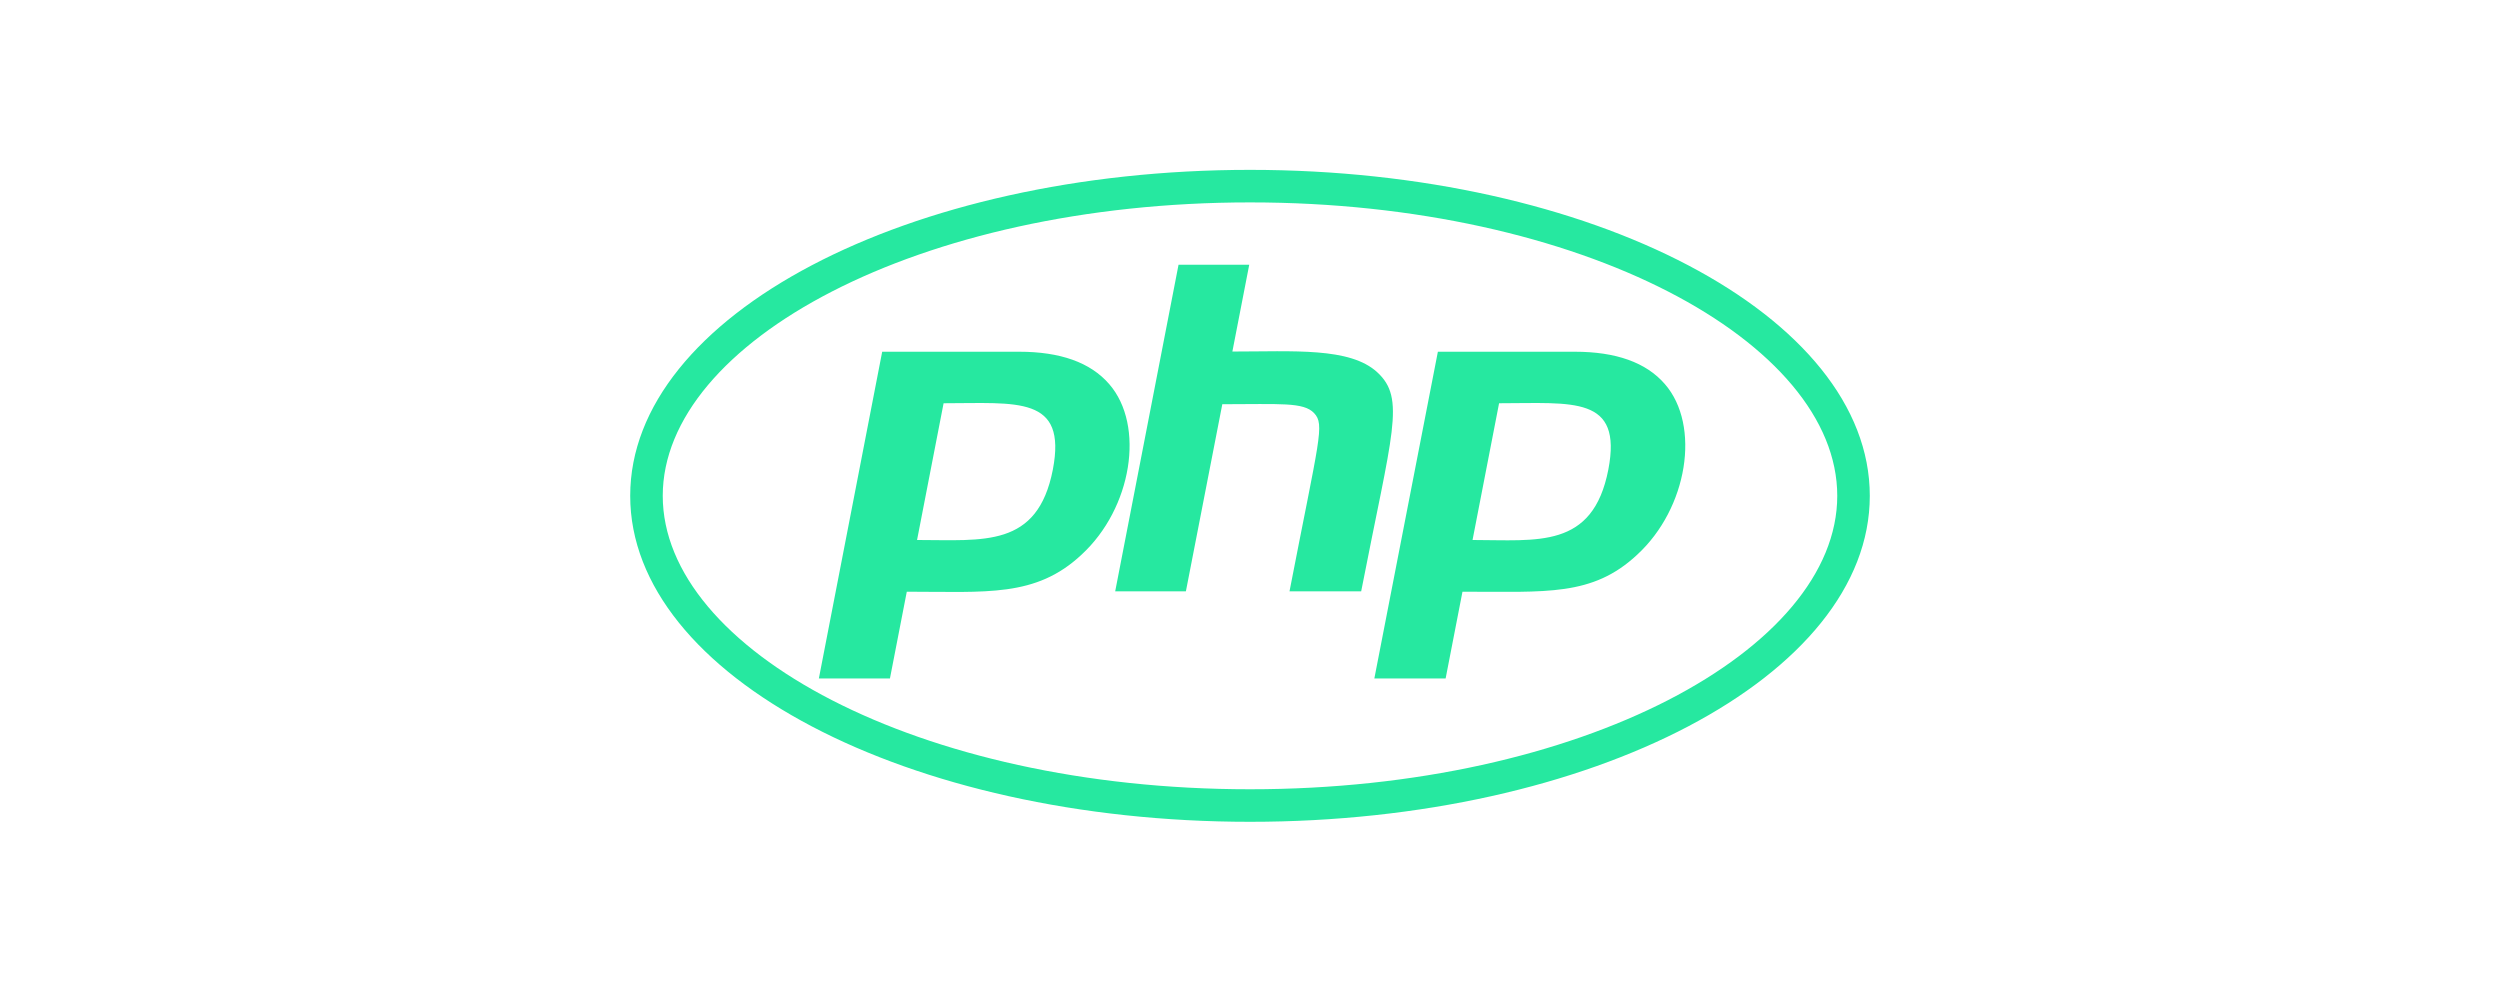
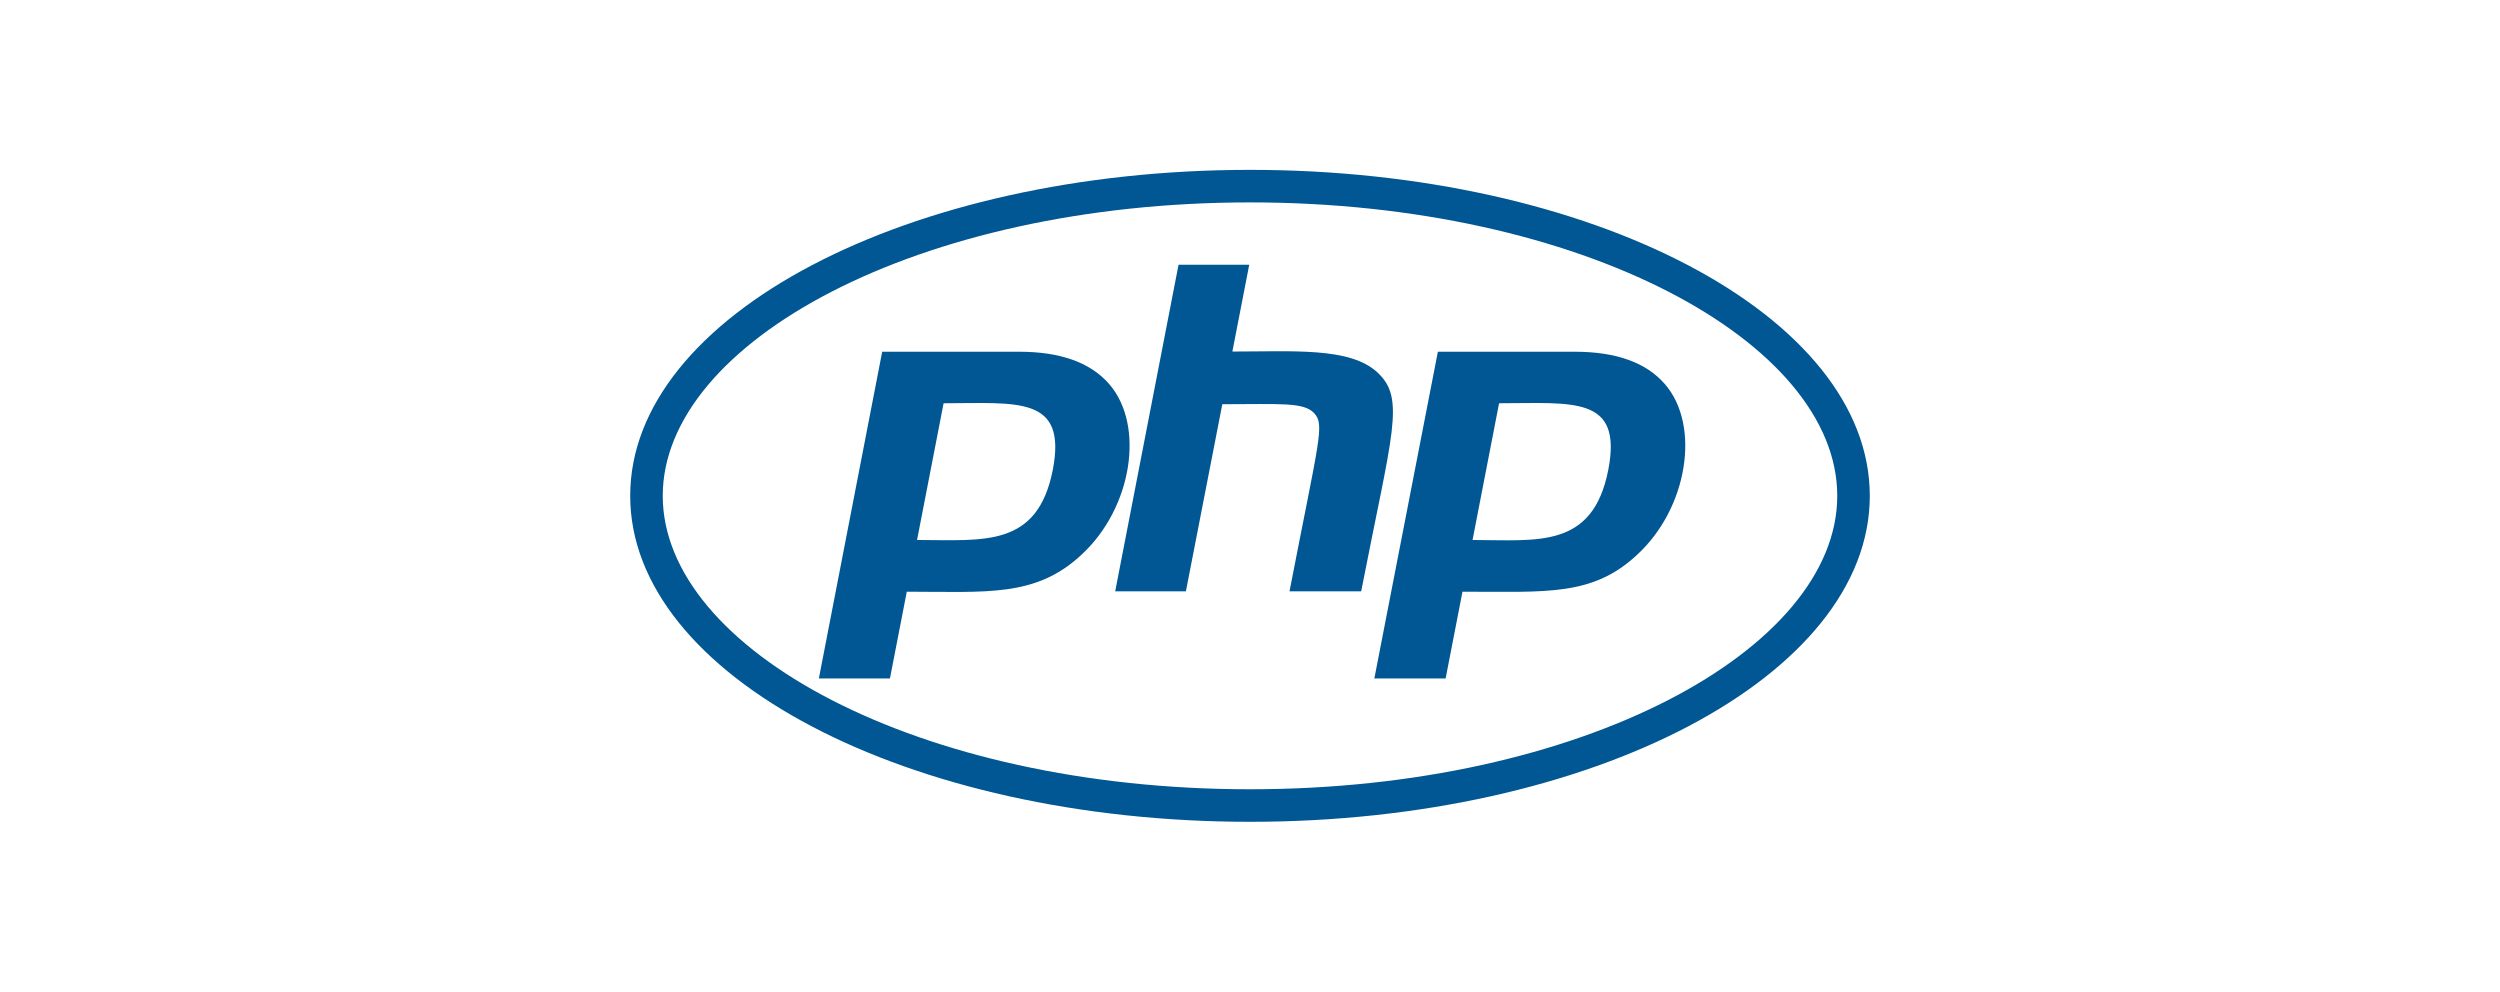
- <svg xmlns="http://www.w3.org/2000/svg" width="300" height="119" fill="#26E8A0" viewBox="0 0 640 512">
+ <svg xmlns="http://www.w3.org/2000/svg" width="300" height="119" fill="#005793" viewBox="0 0 640 512">
  <path d="M320 104.5c171.4 0 303.2 72.2 303.2 151.5S491.3 407.5 320 407.5c-171.4 0-303.2-72.2-303.2-151.5S148.7 104.5 320 104.5m0-16.8C143.3 87.7 0 163 0 256s143.3 168.3 320 168.3S640 349 640 256 496.7 87.7 320 87.7zM218.2 242.5c-7.9 40.5-35.8 36.3-70.1 36.3l13.7-70.6c38 0 63.8-4.1 56.4 34.3zM97.4 350.3h36.7l8.7-44.8c41.1 0 66.6 3 90.2-19.1 26.1-24 32.9-66.7 14.3-88.1-9.7-11.2-25.3-16.7-46.5-16.7h-70.7L97.4 350.3zm185.7-213.6h36.5l-8.7 44.8c31.5 0 60.7-2.3 74.8 10.7 14.8 13.6 7.7 31-8.3 113.1h-37c15.4-79.4 18.3-86 12.7-92-5.4-5.8-17.7-4.6-47.4-4.6l-18.8 96.6h-36.5l32.7-168.6zM505 242.5c-8 41.1-36.7 36.3-70.1 36.3l13.7-70.6c38.2 0 63.8-4.1 56.4 34.3zM384.2 350.3H421l8.7-44.8c43.2 0 67.1 2.5 90.2-19.1 26.1-24 32.9-66.7 14.3-88.1-9.7-11.2-25.3-16.7-46.5-16.7H417l-32.8 168.7z" />
</svg>
